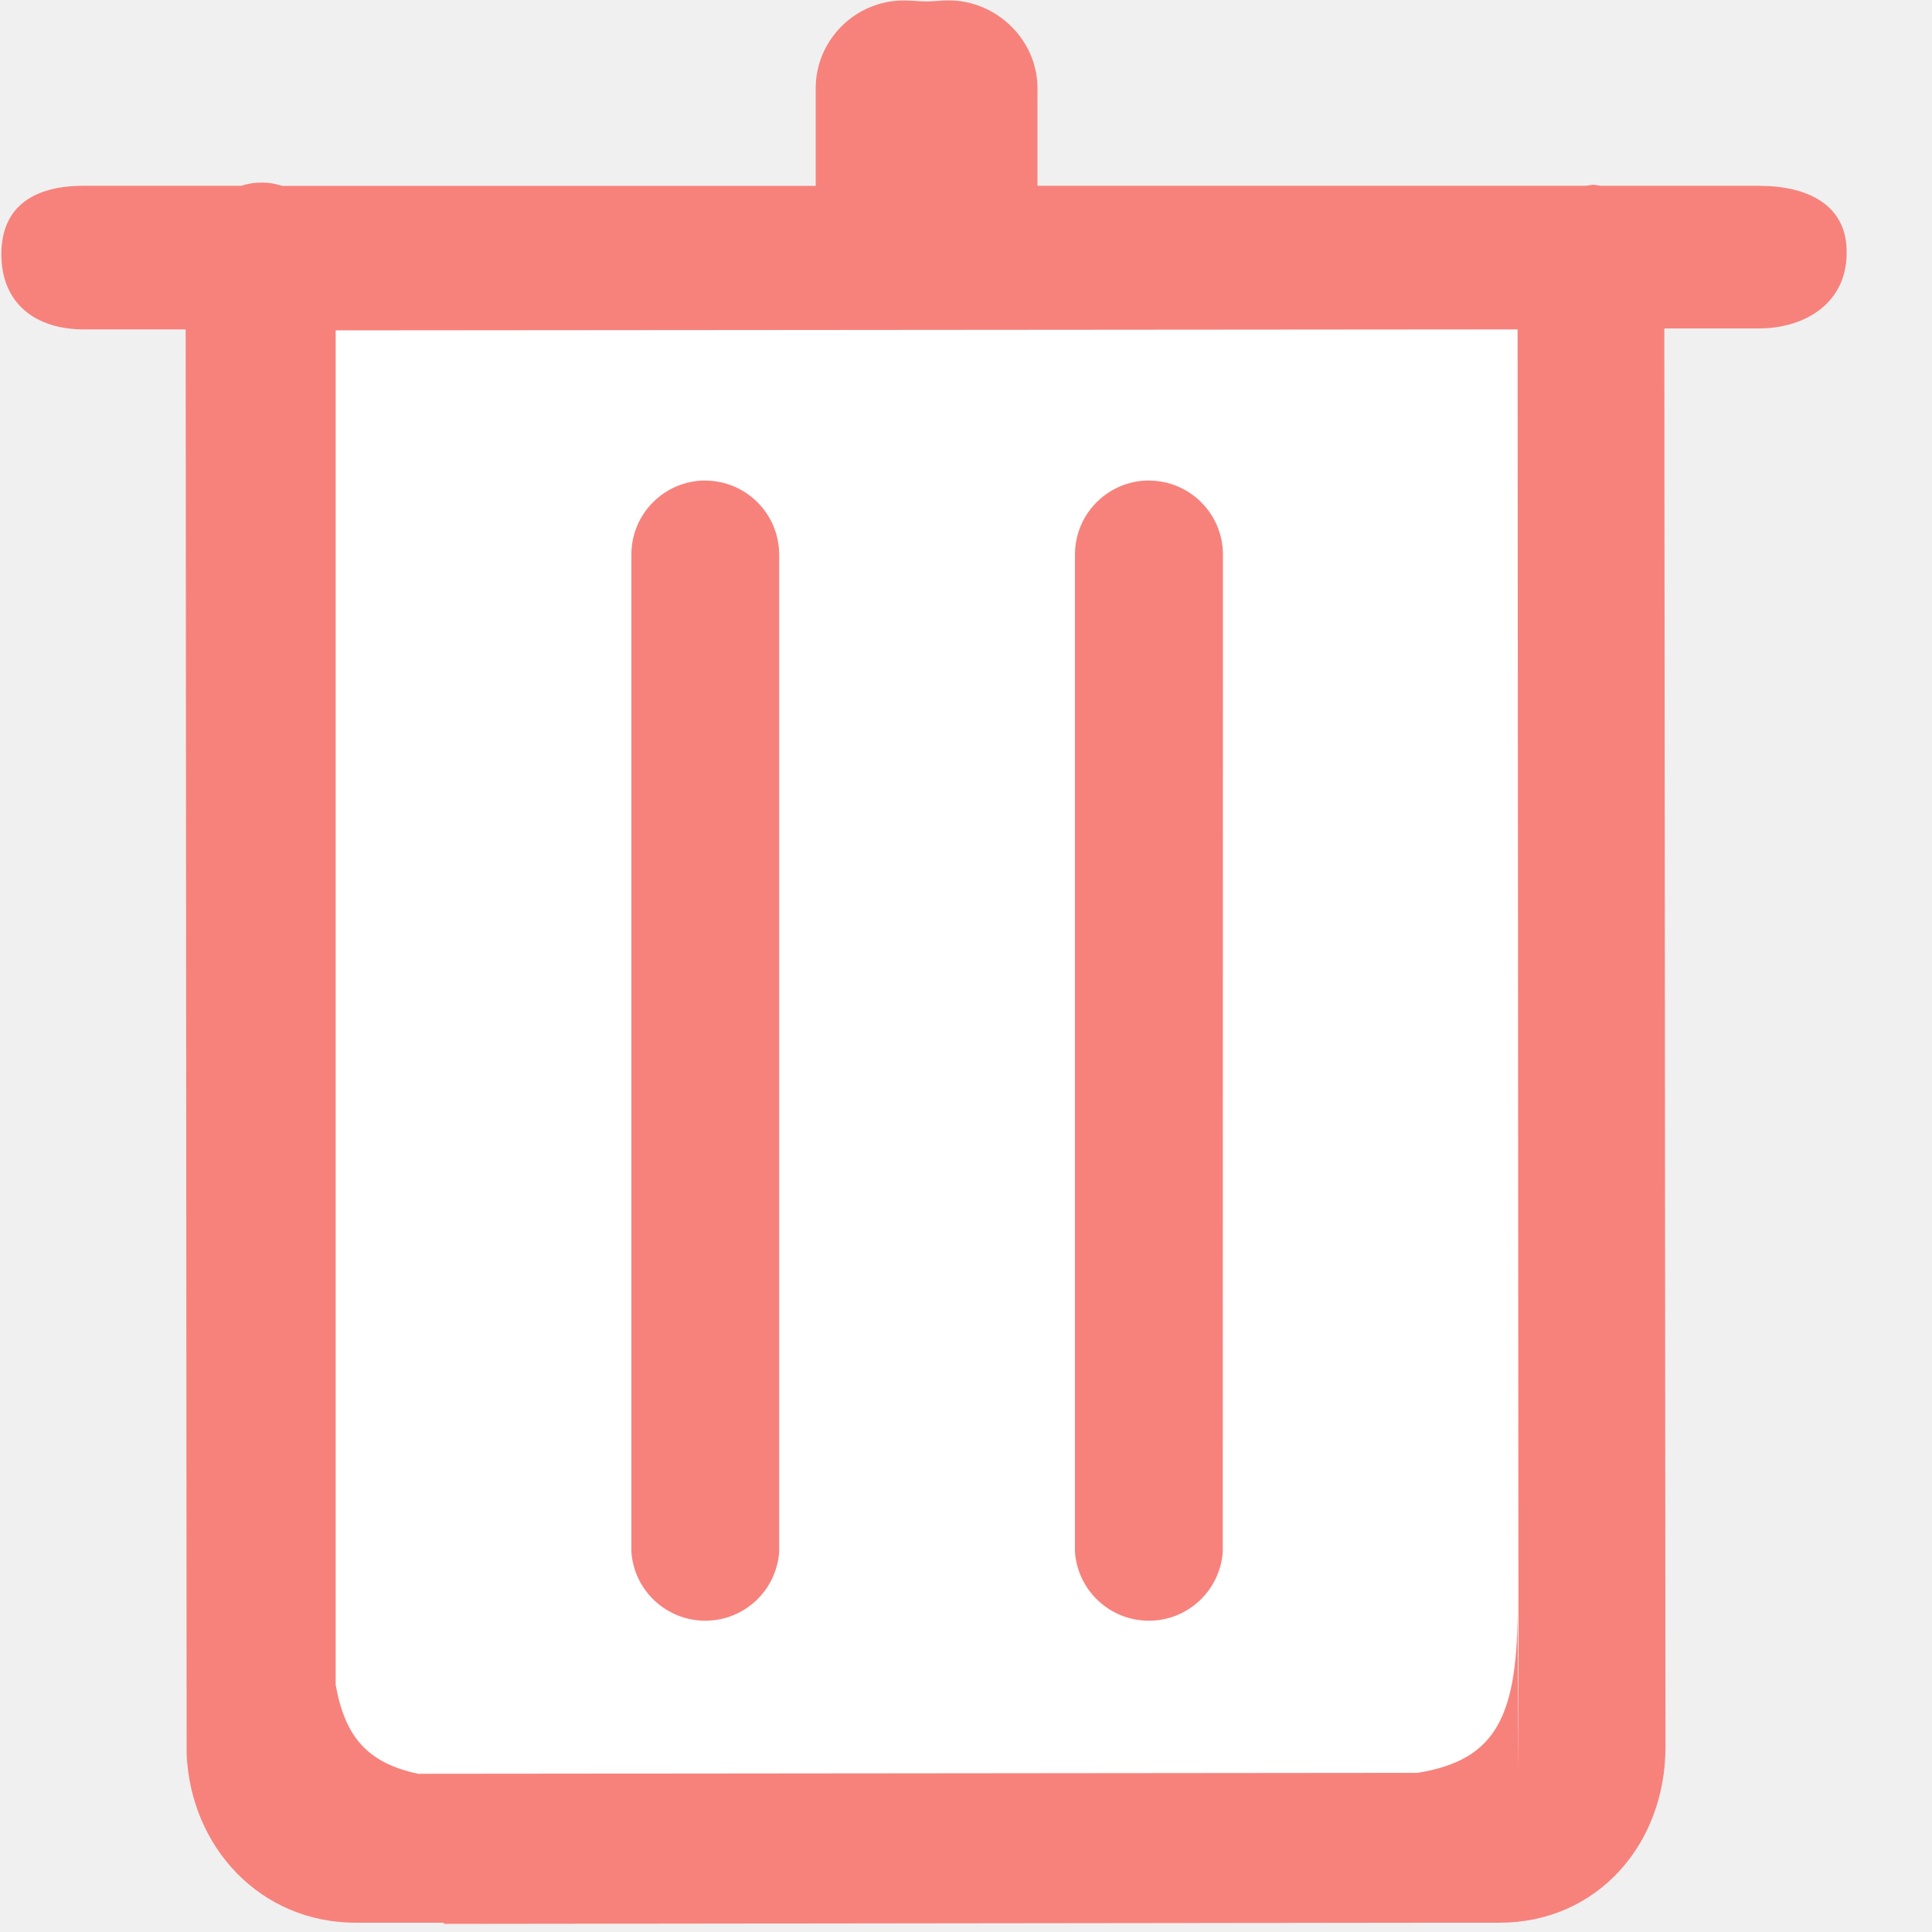
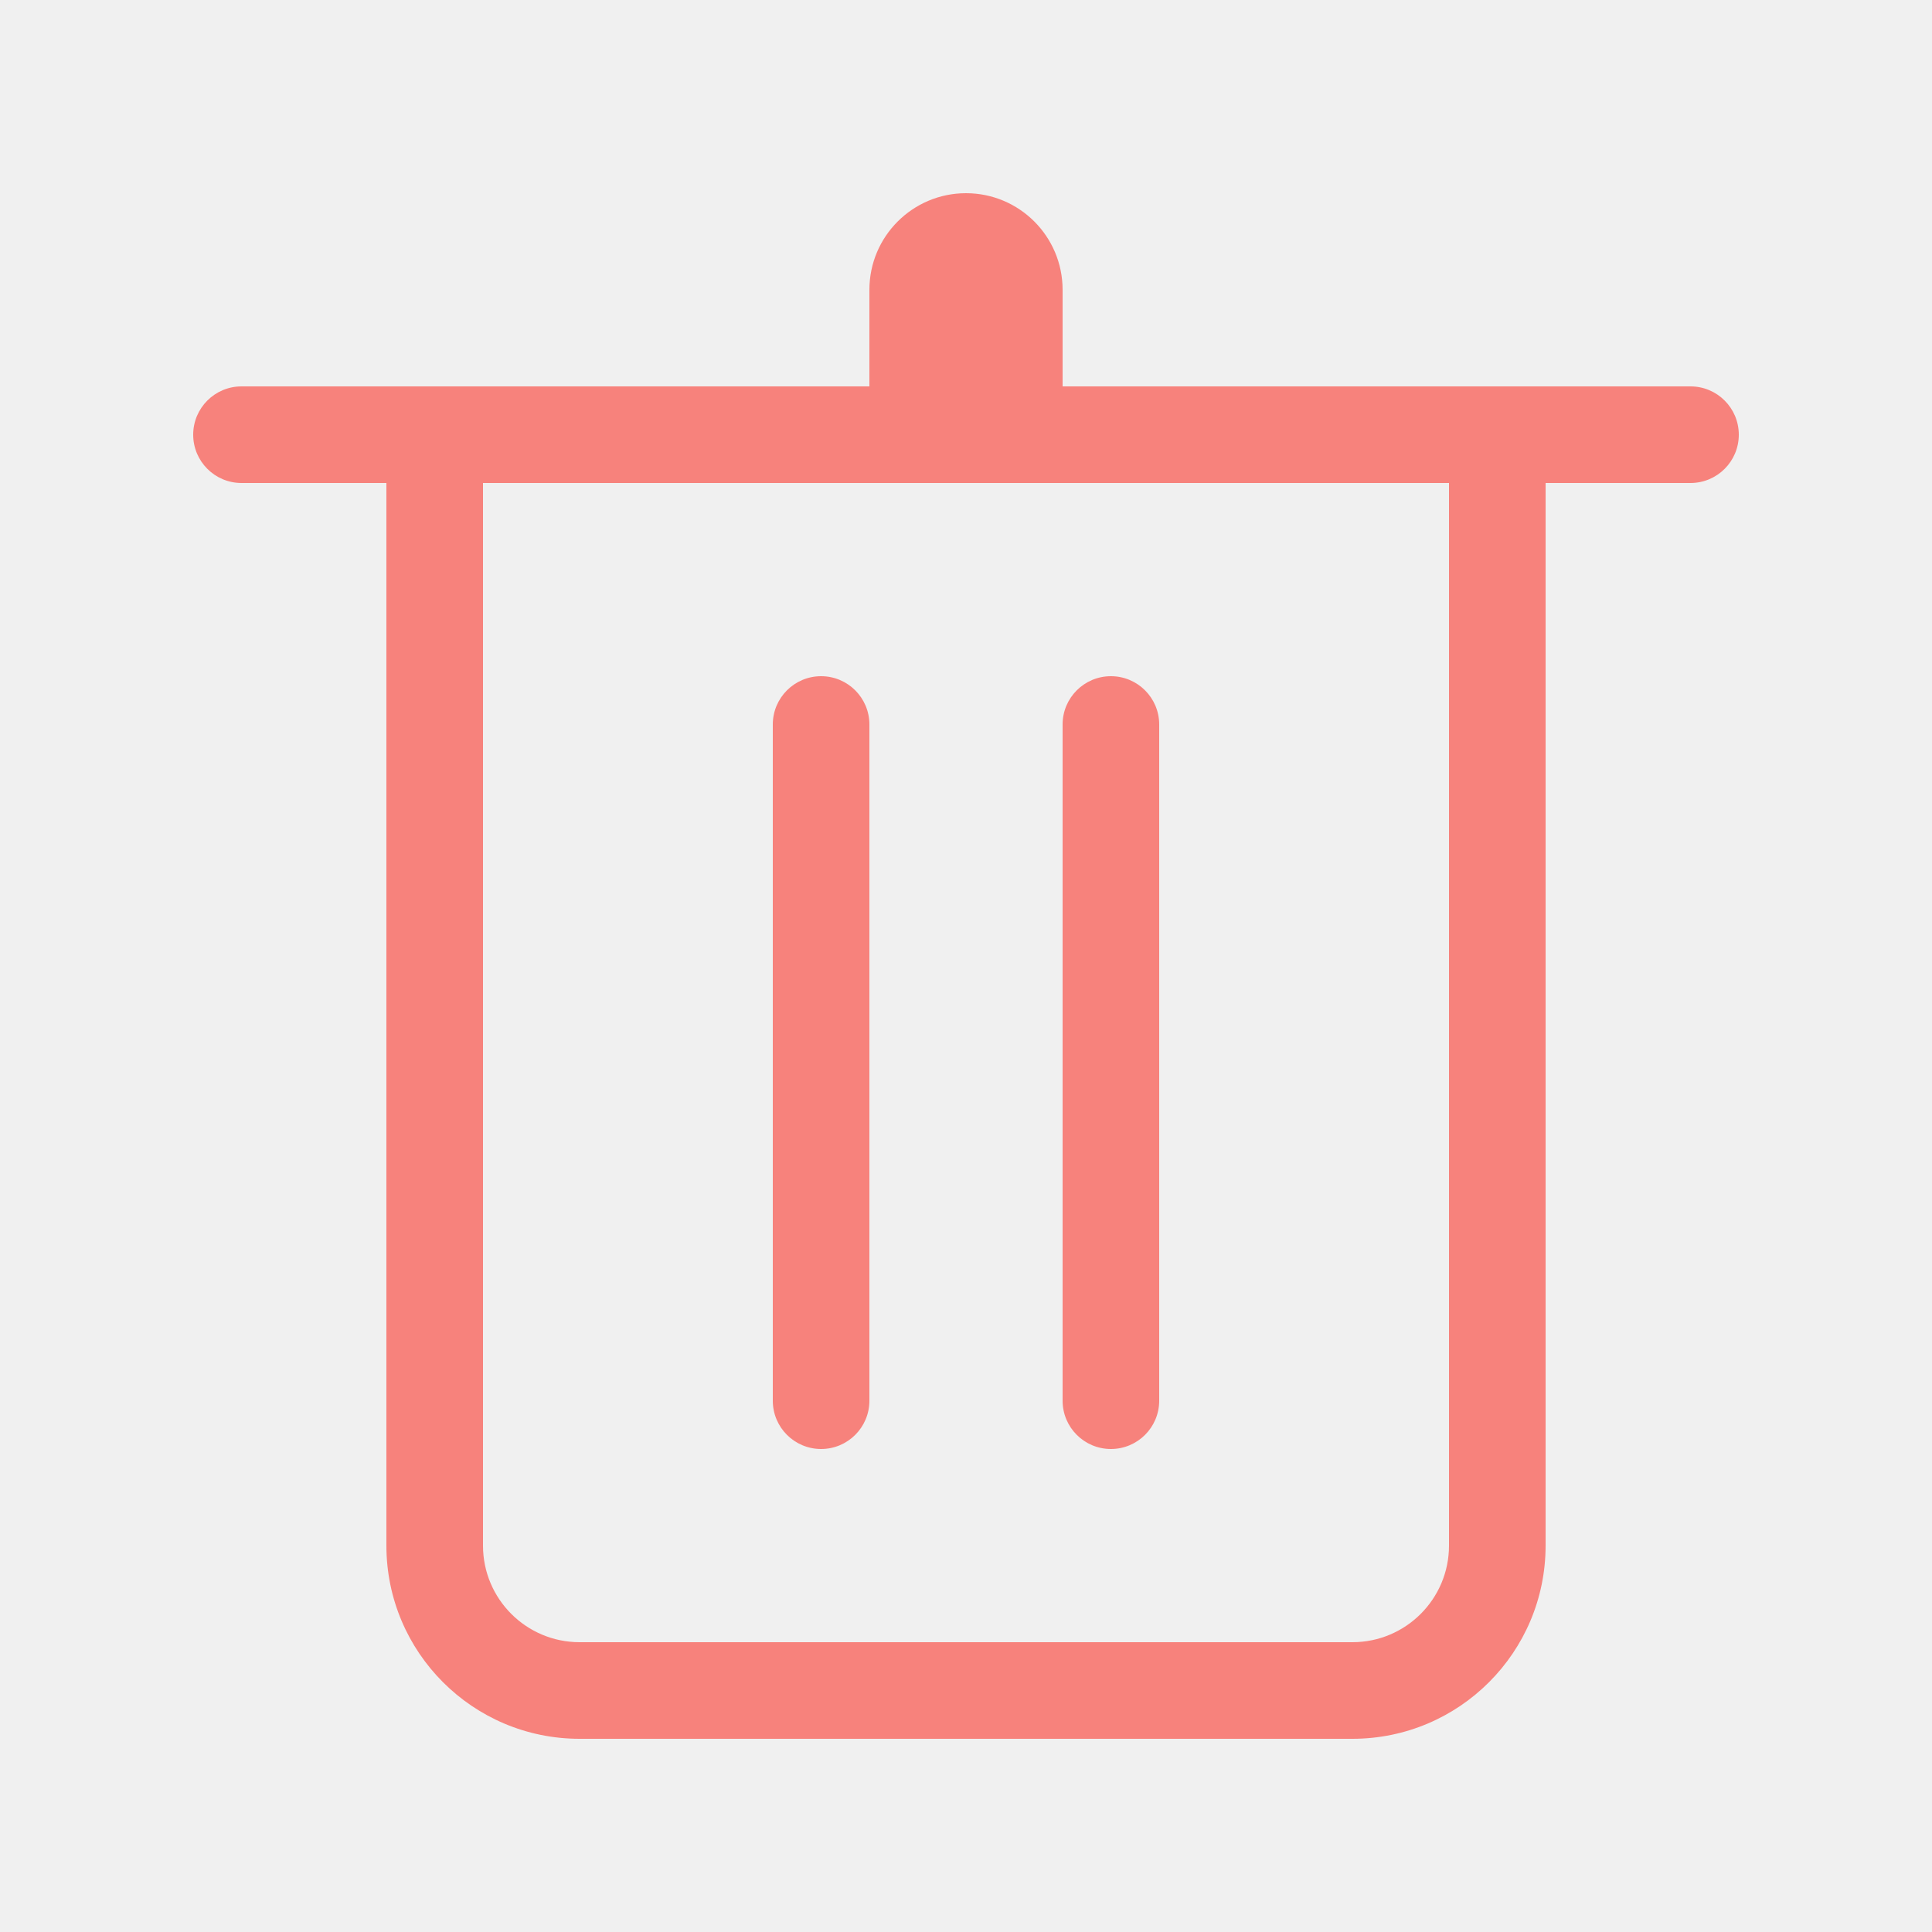
<svg xmlns="http://www.w3.org/2000/svg" width="20" height="20">
-   <g fill="none" fill-rule="evenodd">
-     <path d="M18.217 1.923h-1.642c-.022 0-.055-.01-.078-.01-.033 0-.055.01-.088.01H10.74V.913c0-.498-.421-.909-.92-.909-.078 0-.156.011-.222.011-.078 0-.156-.01-.244-.01-.5 0-.91.41-.91.909v1.01H2.92a.646.646 0 0 0-.21-.034.646.646 0 0 0-.212.033H.868c-.5 0-.854.2-.854.71 0 .5.344.777.854.777h1.054l.01 14.753c.045.965.766 1.741 1.753 1.741h.91v.012l10.017-.012h.91c1.009 0 1.719-.81 1.719-1.819L17.229 3.4h.977c.499 0 .91-.278.91-.777.01-.499-.4-.699-.9-.699z" fill="#F7827C" fill-rule="nonzero" />
-     <path d="M15.71 16.577c.01 1.198-.222 1.641-1.032 1.775l-10.35.01c-.51-.11-.754-.365-.853-.92V3.42L15.71 3.41l.01 14.942-.01-1.775z" fill="#FFF" />
-     <path d="M7.302 4.974a.767.767 0 0 0-.766.765v10.327a.767.767 0 0 0 1.53 0V5.74a.767.767 0 0 0-.764-.765zM11.894 4.974a.767.767 0 0 0-.766.765v10.327a.767.767 0 0 0 1.53 0L12.66 5.74a.767.767 0 0 0-.765-.765z" fill="#F7827C" />
-   </g>
+   <path d="M4 5H2.5a.5.5 0 0 1 0-1H9V3a1 1 0 1 1 2 0v1h6.5a.5.5 0 1 1 0 1H16v11a2 2 0 0 1-2 2H6a2 2 0 0 1-2-2V5zm1 0v11a1 1 0 0 0 1 1h8a1 1 0 0 0 1-1V5H5zm3.5 2a.5.5 0 0 1 .5.5v7a.5.5 0 1 1-1 0v-7a.5.5 0 0 1 .5-.5zm3 0a.5.5 0 0 1 .5.5v7a.5.5 0 1 1-1 0v-7a.5.5 0 0 1 .5-.5z" fill="#F7827C" fill-rule="evenodd" />
</svg>
